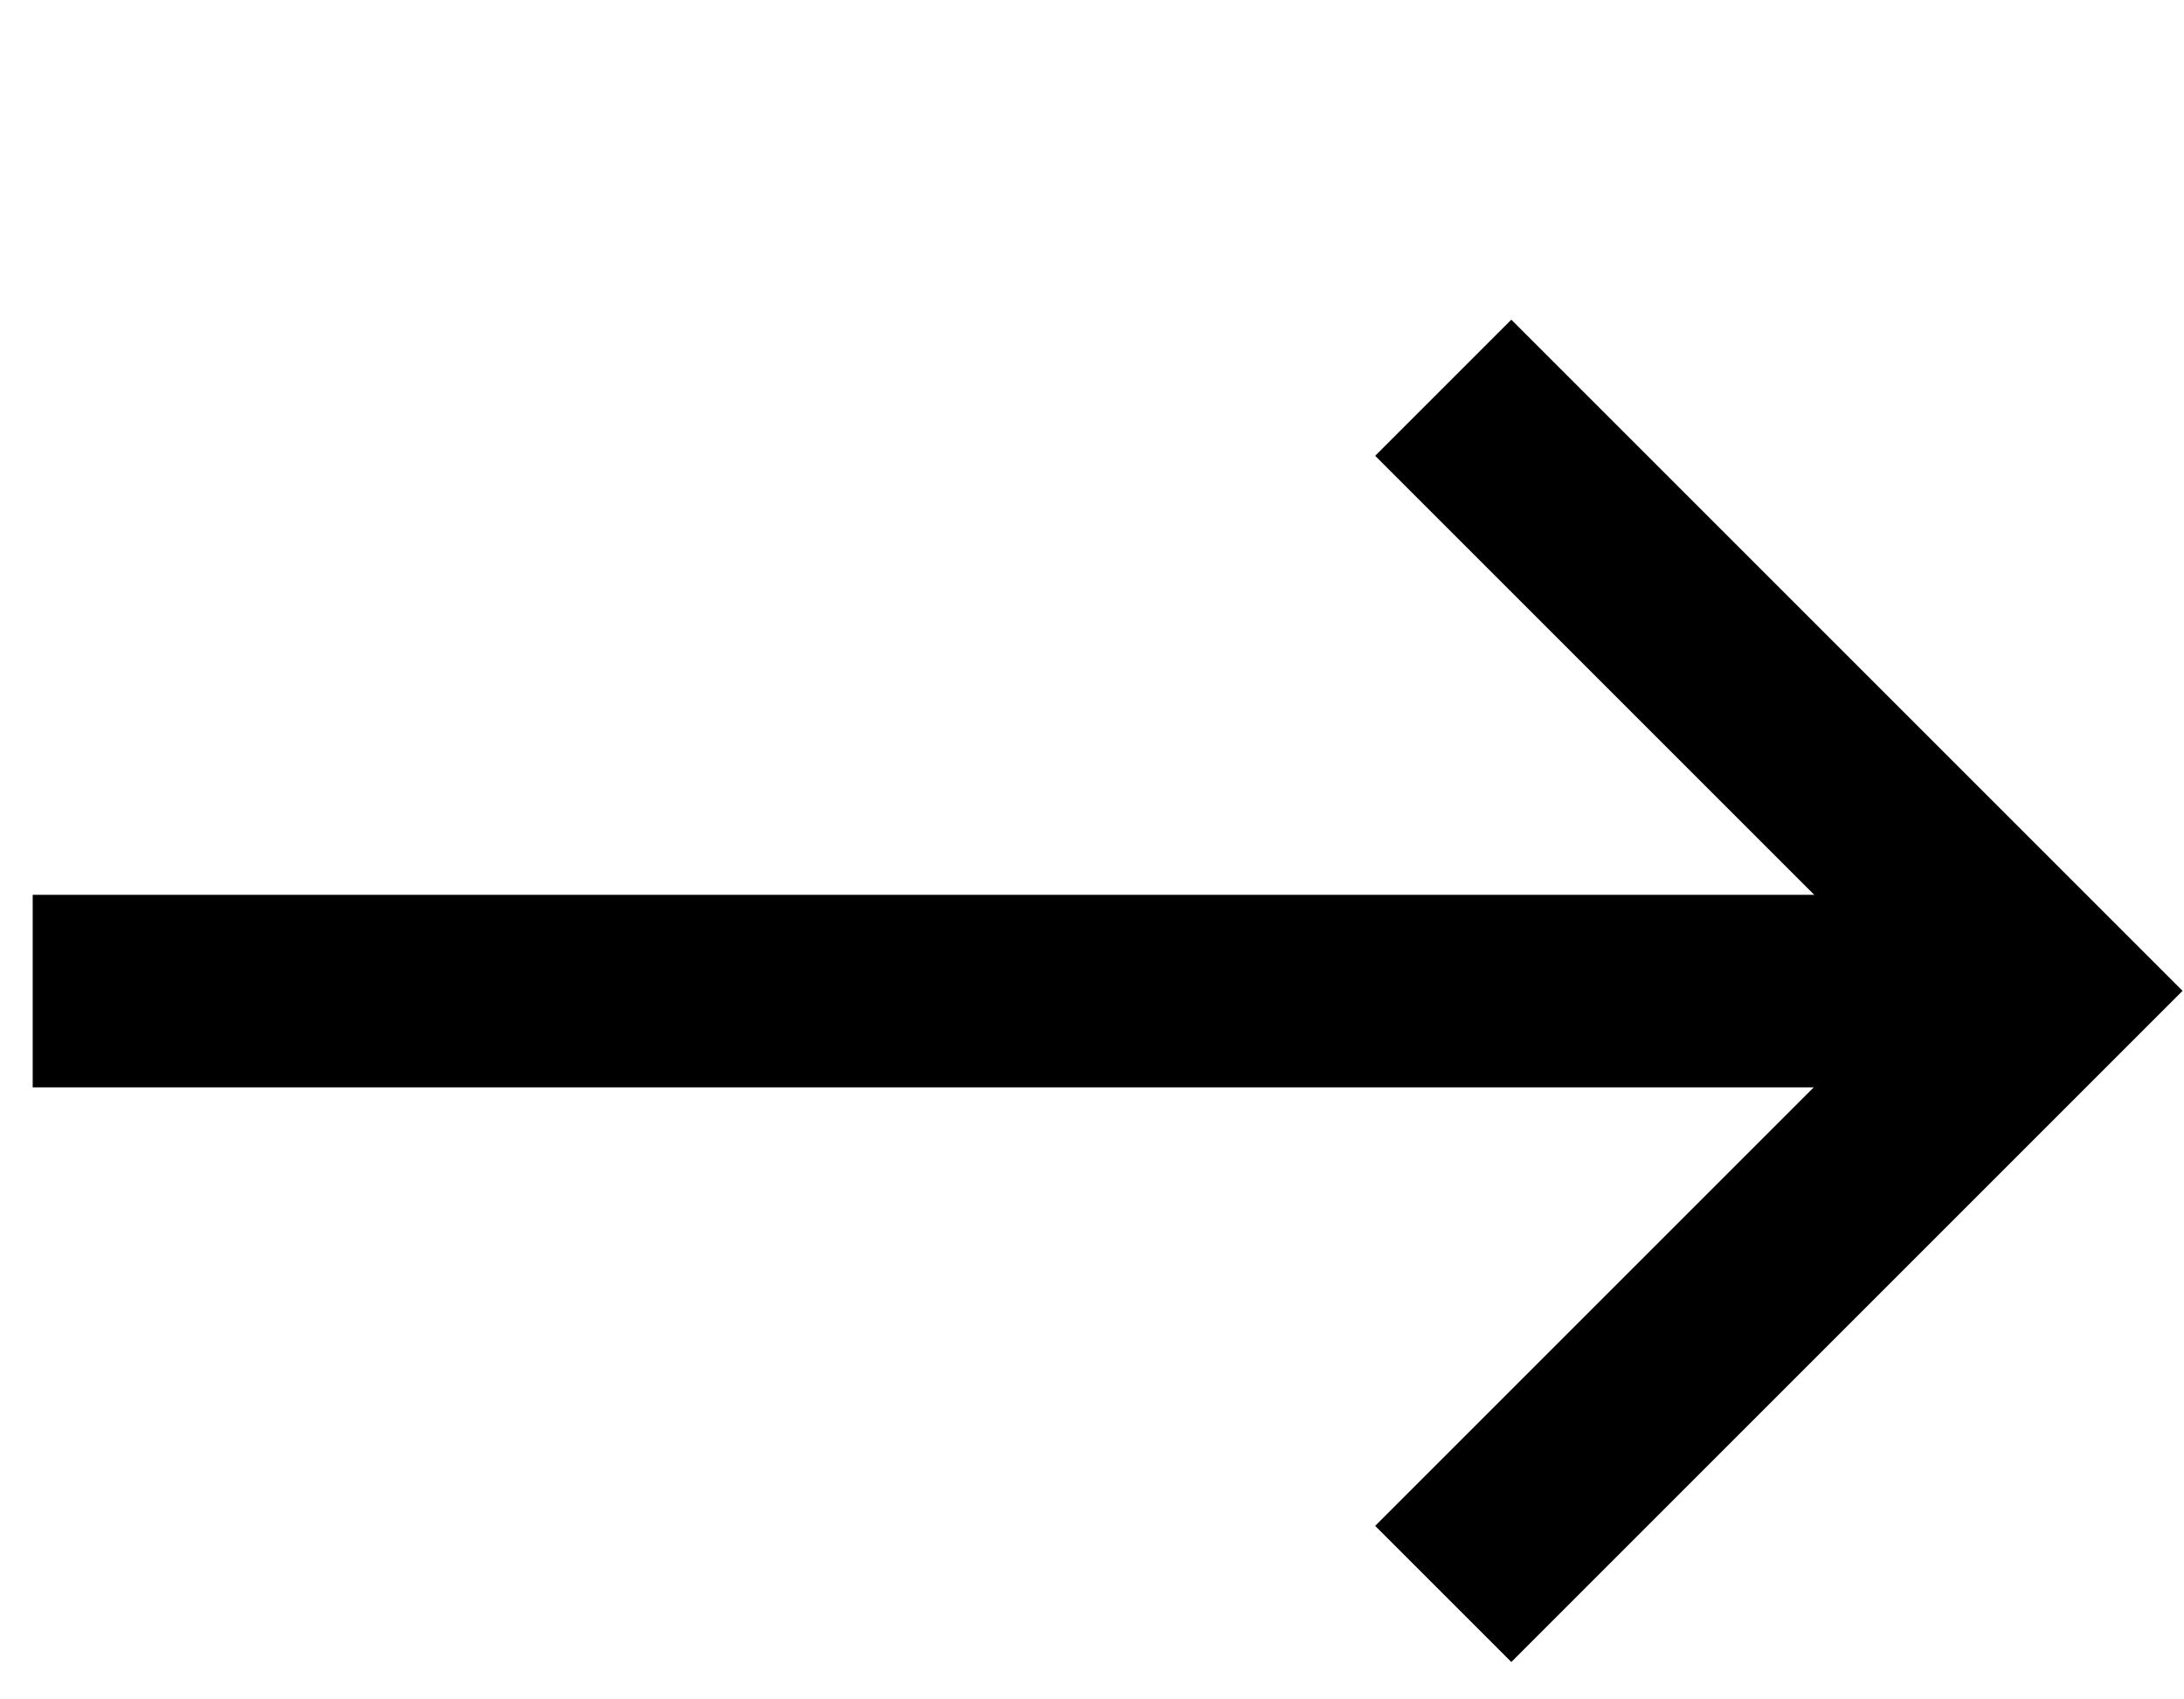
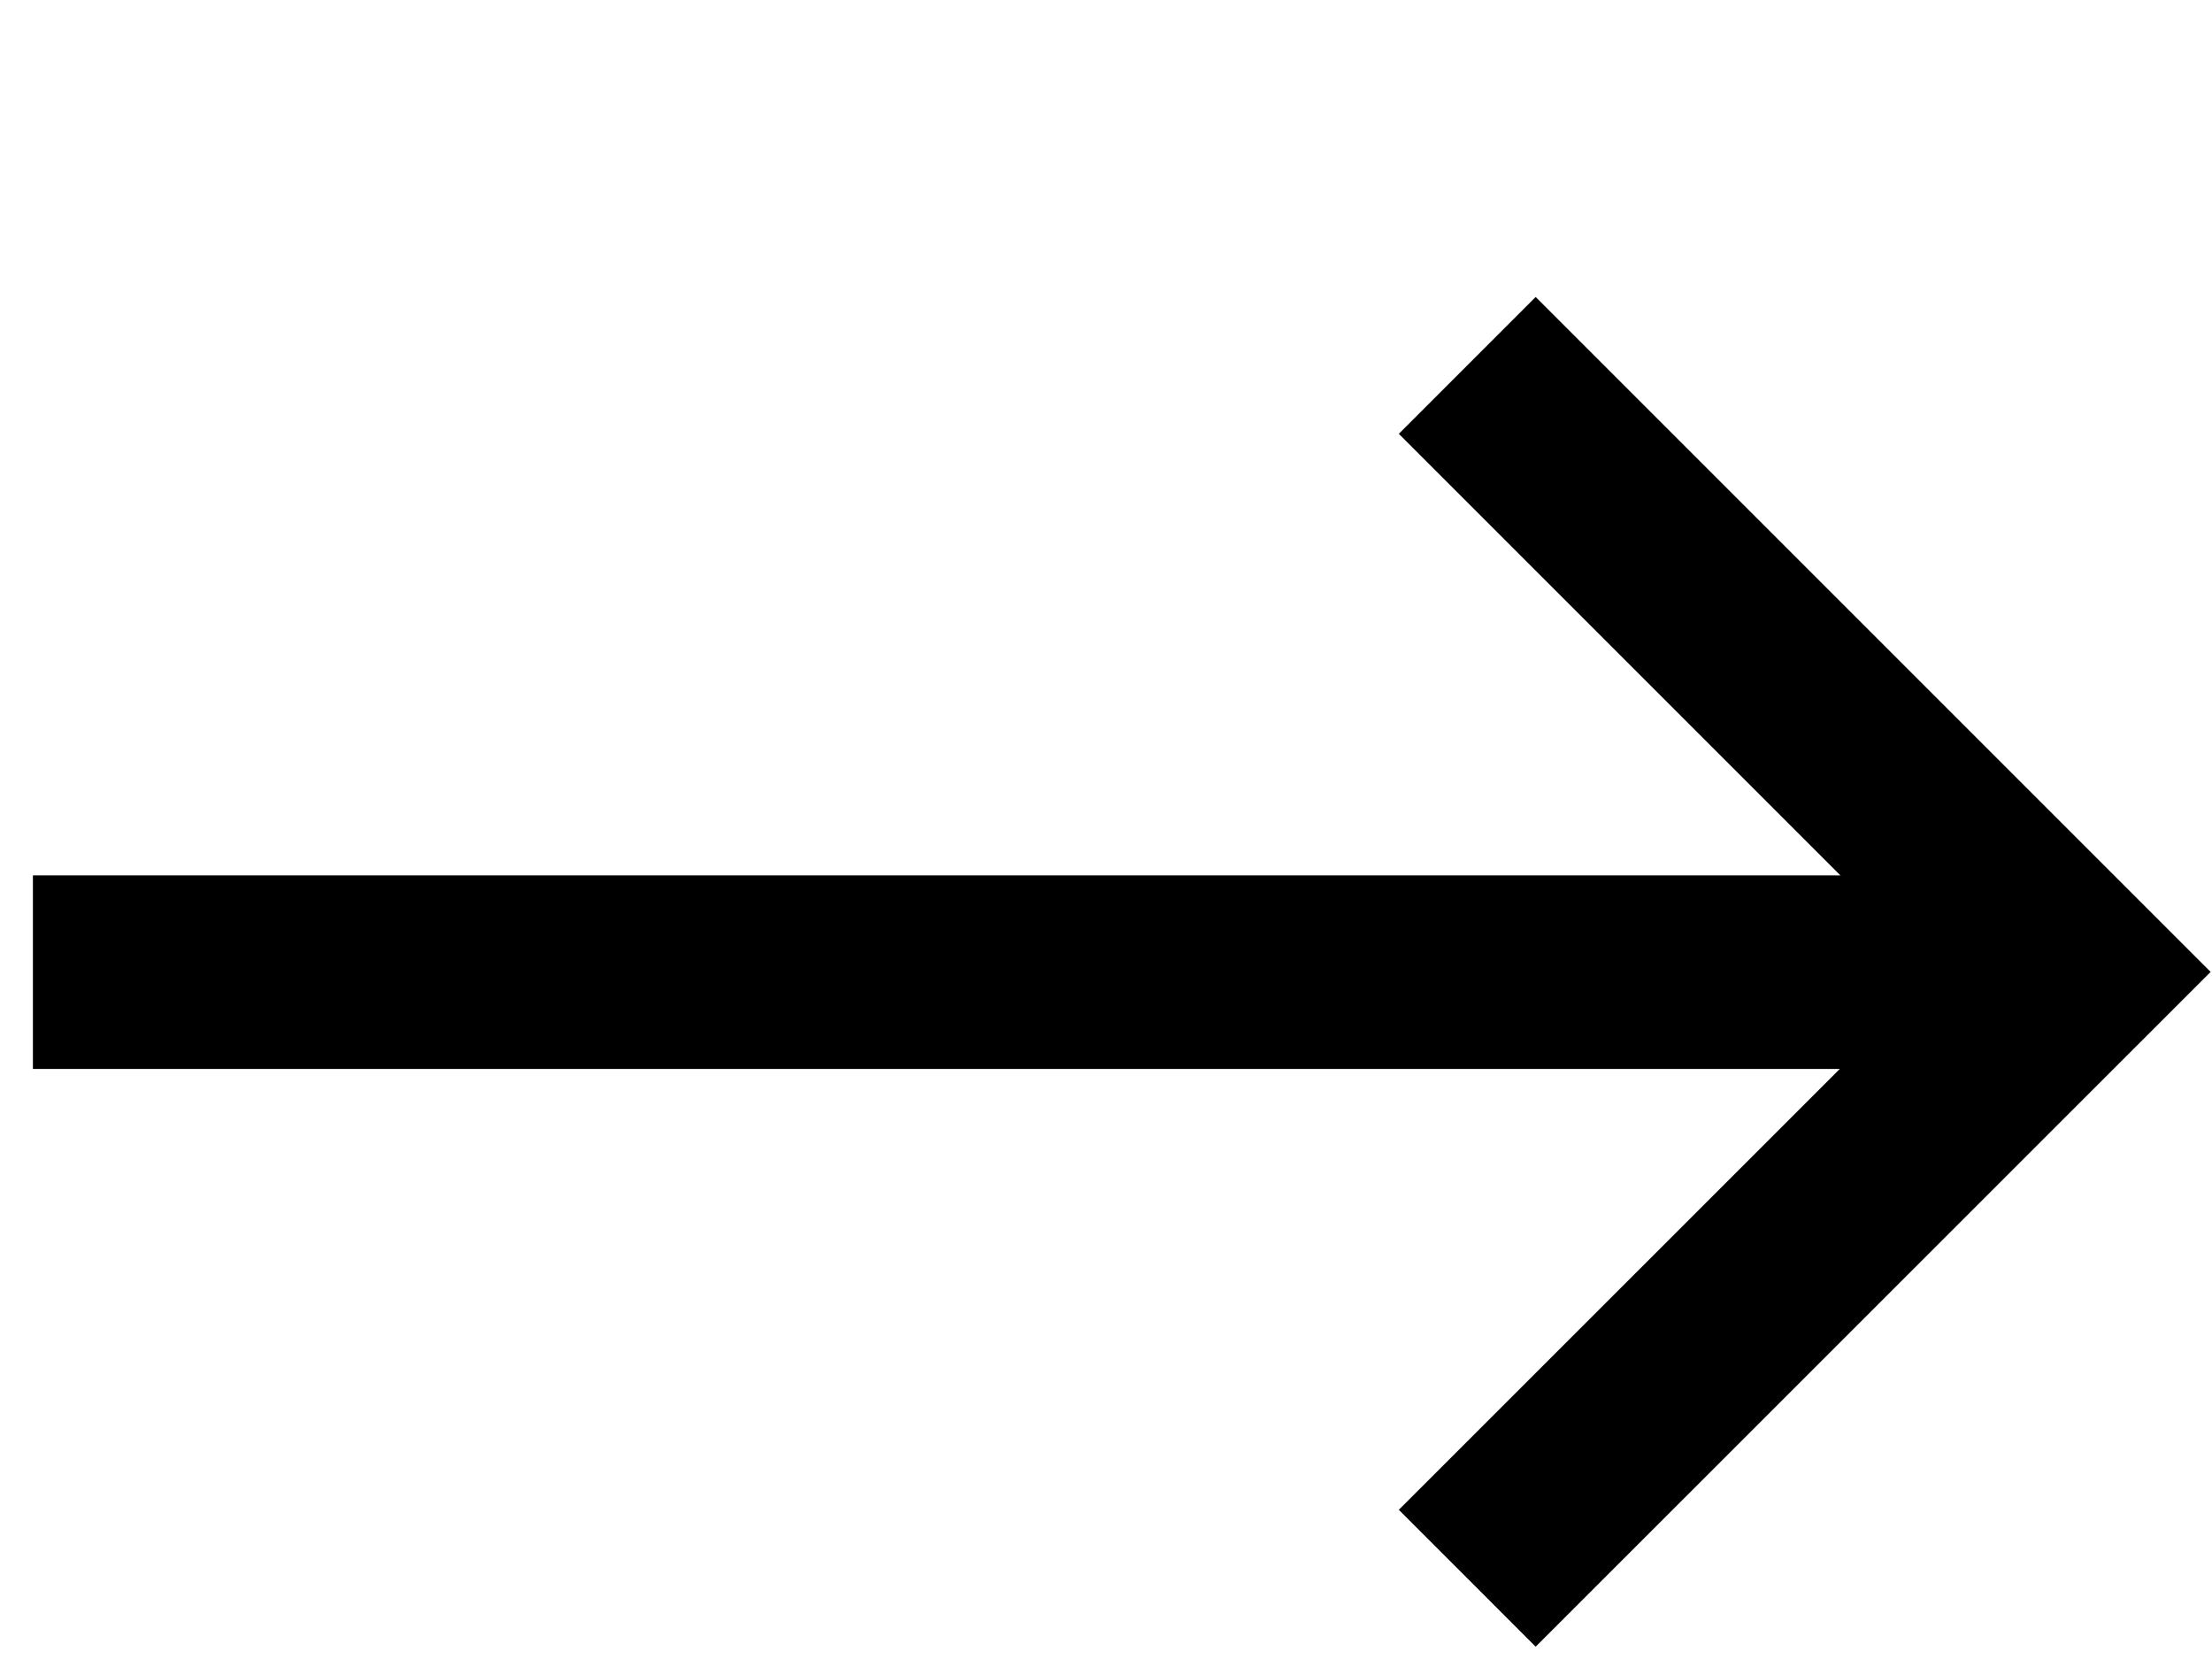
- <svg xmlns="http://www.w3.org/2000/svg" width="18" height="14" viewBox="0 0 18 14" fill="none">
-   <path d="M12.456 12.577L16.866 8.167L12.456 3.757" stroke="currentColor" stroke-width="1.587" stroke-linecap="square" />
-   <path d="M1.063 8.169L15.488 8.169" stroke="currentColor" stroke-width="1.587" stroke-linecap="square" />
+ <svg xmlns="http://www.w3.org/2000/svg" width="16" height="12" viewBox="0 0 16 12" fill="none">
+   <path d="M11.108 10.921L15 7.03L11.108 3.138" stroke="currentColor" stroke-width="1.4" stroke-linecap="square" />
+   <path d="M0.938 7.032L13.666 7.032" stroke="currentColor" stroke-width="1.4" stroke-linecap="square" />
</svg>
